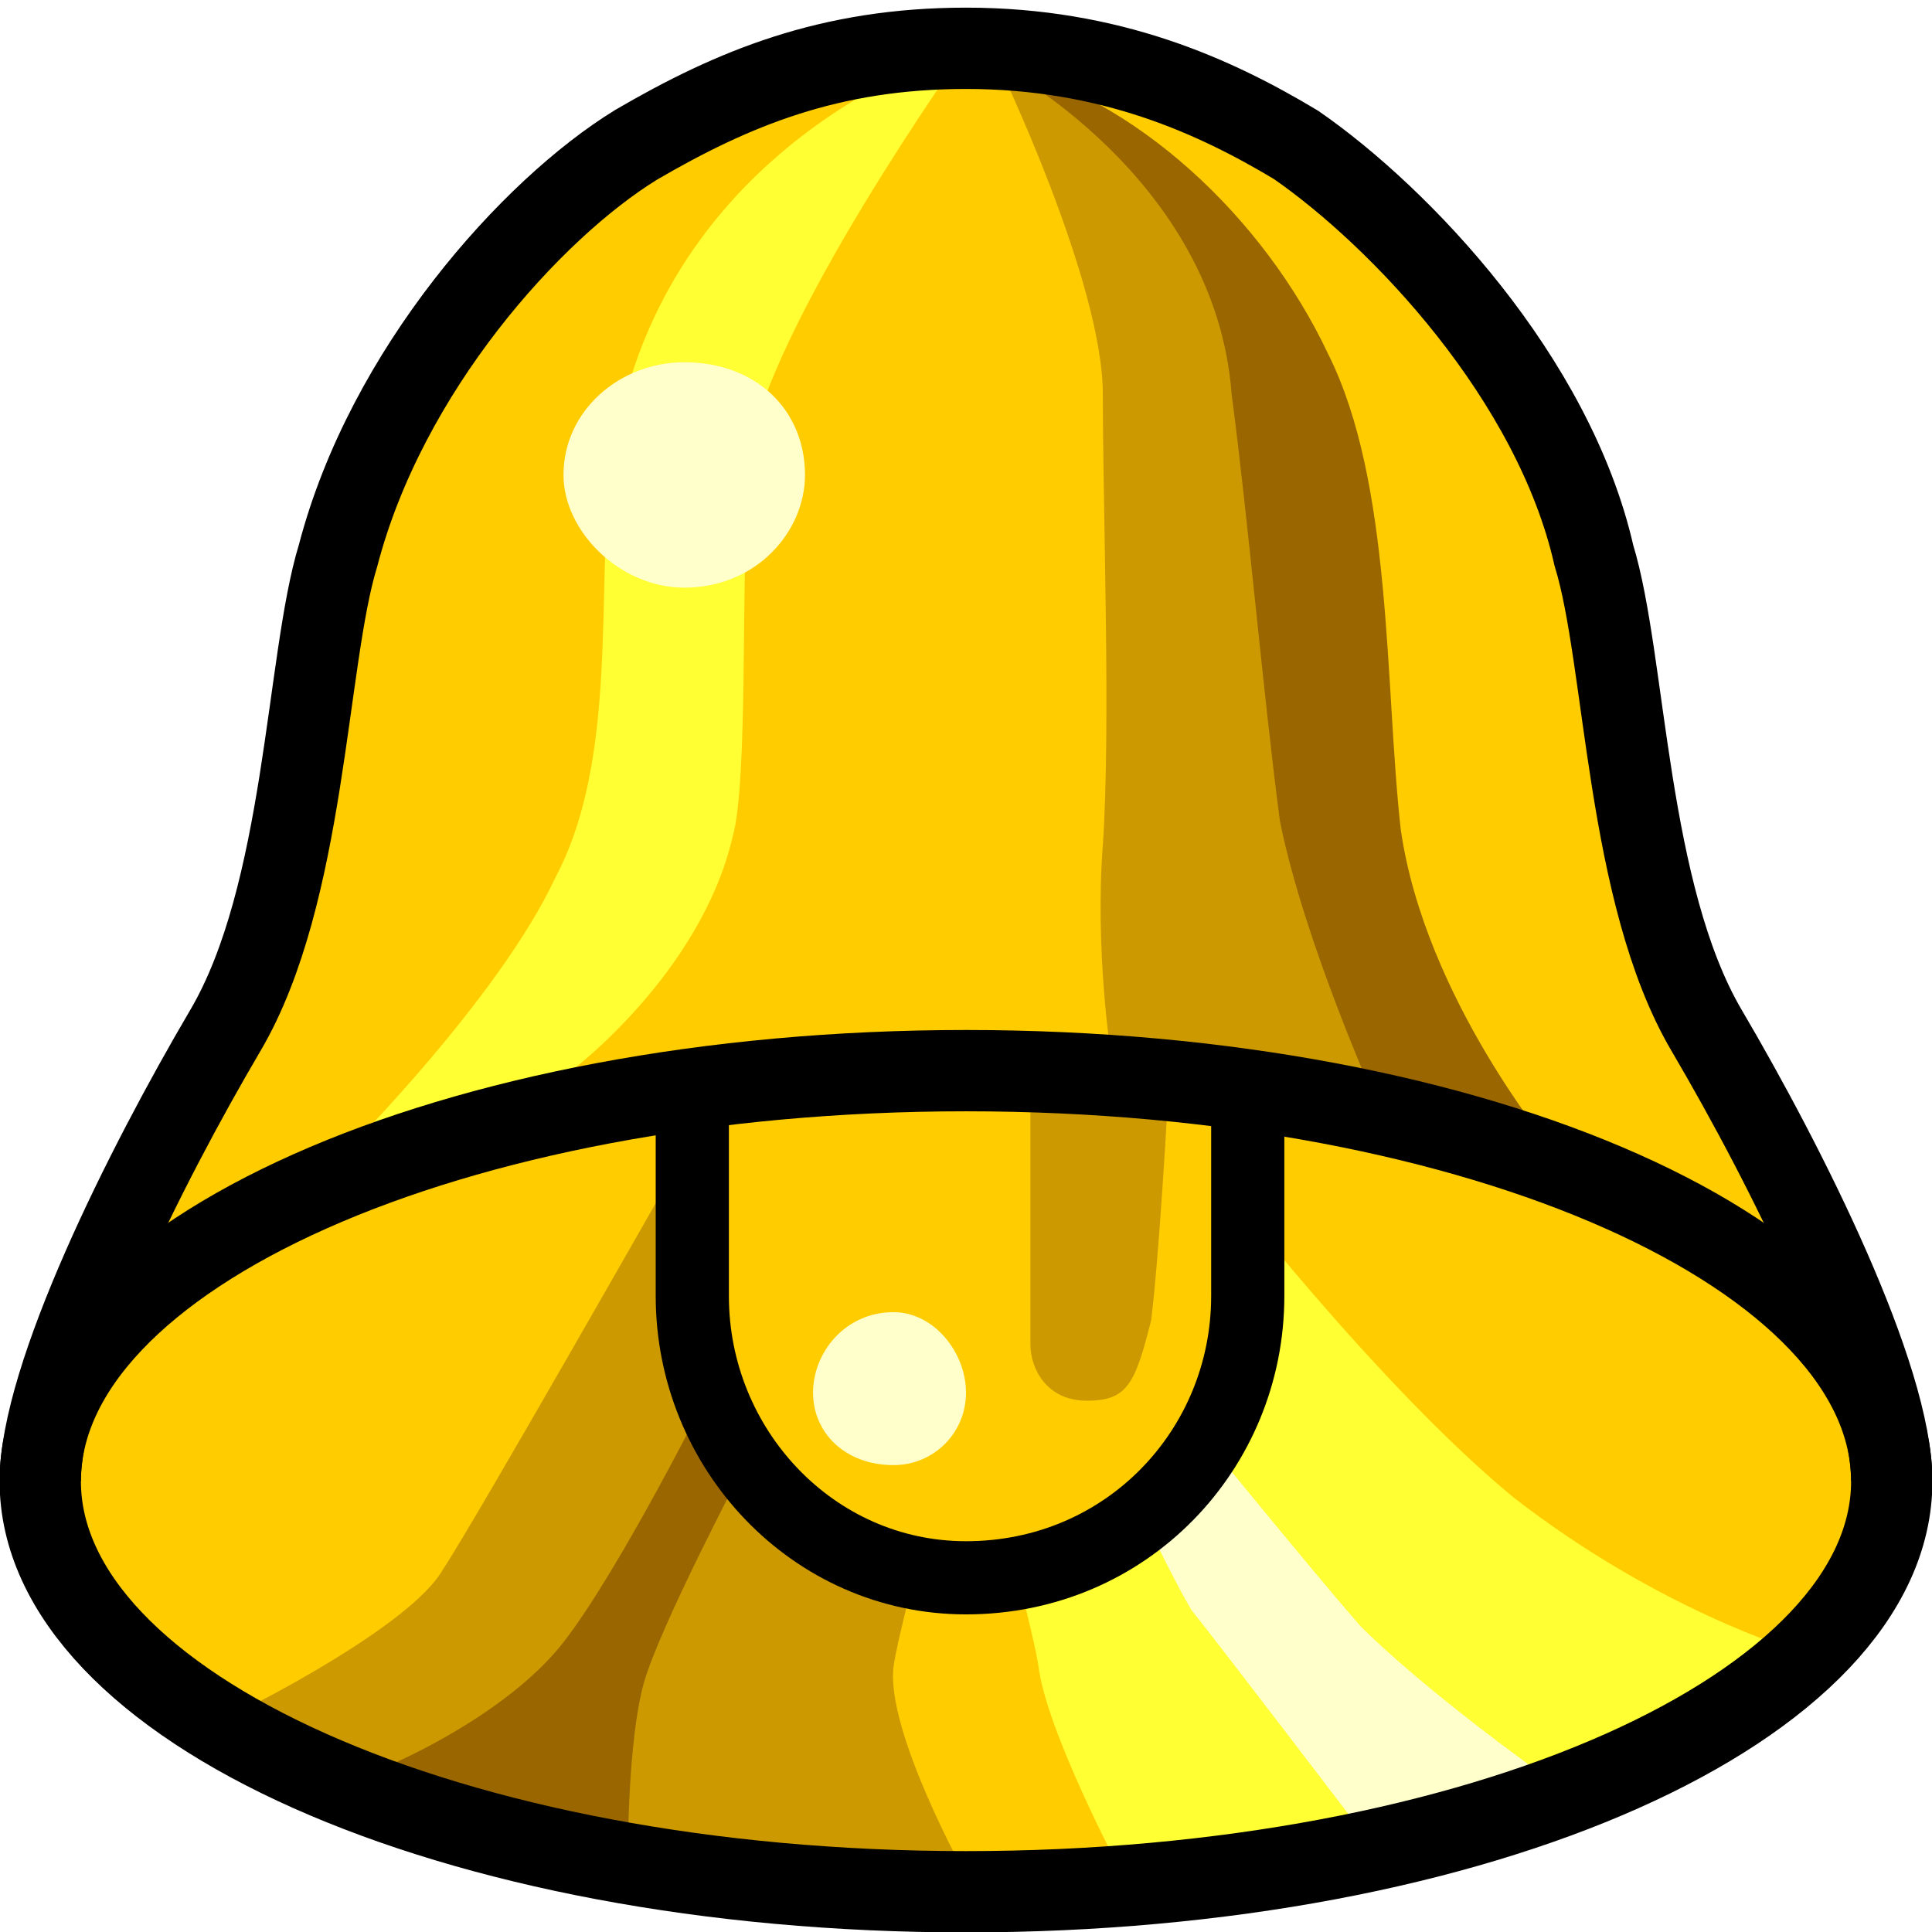
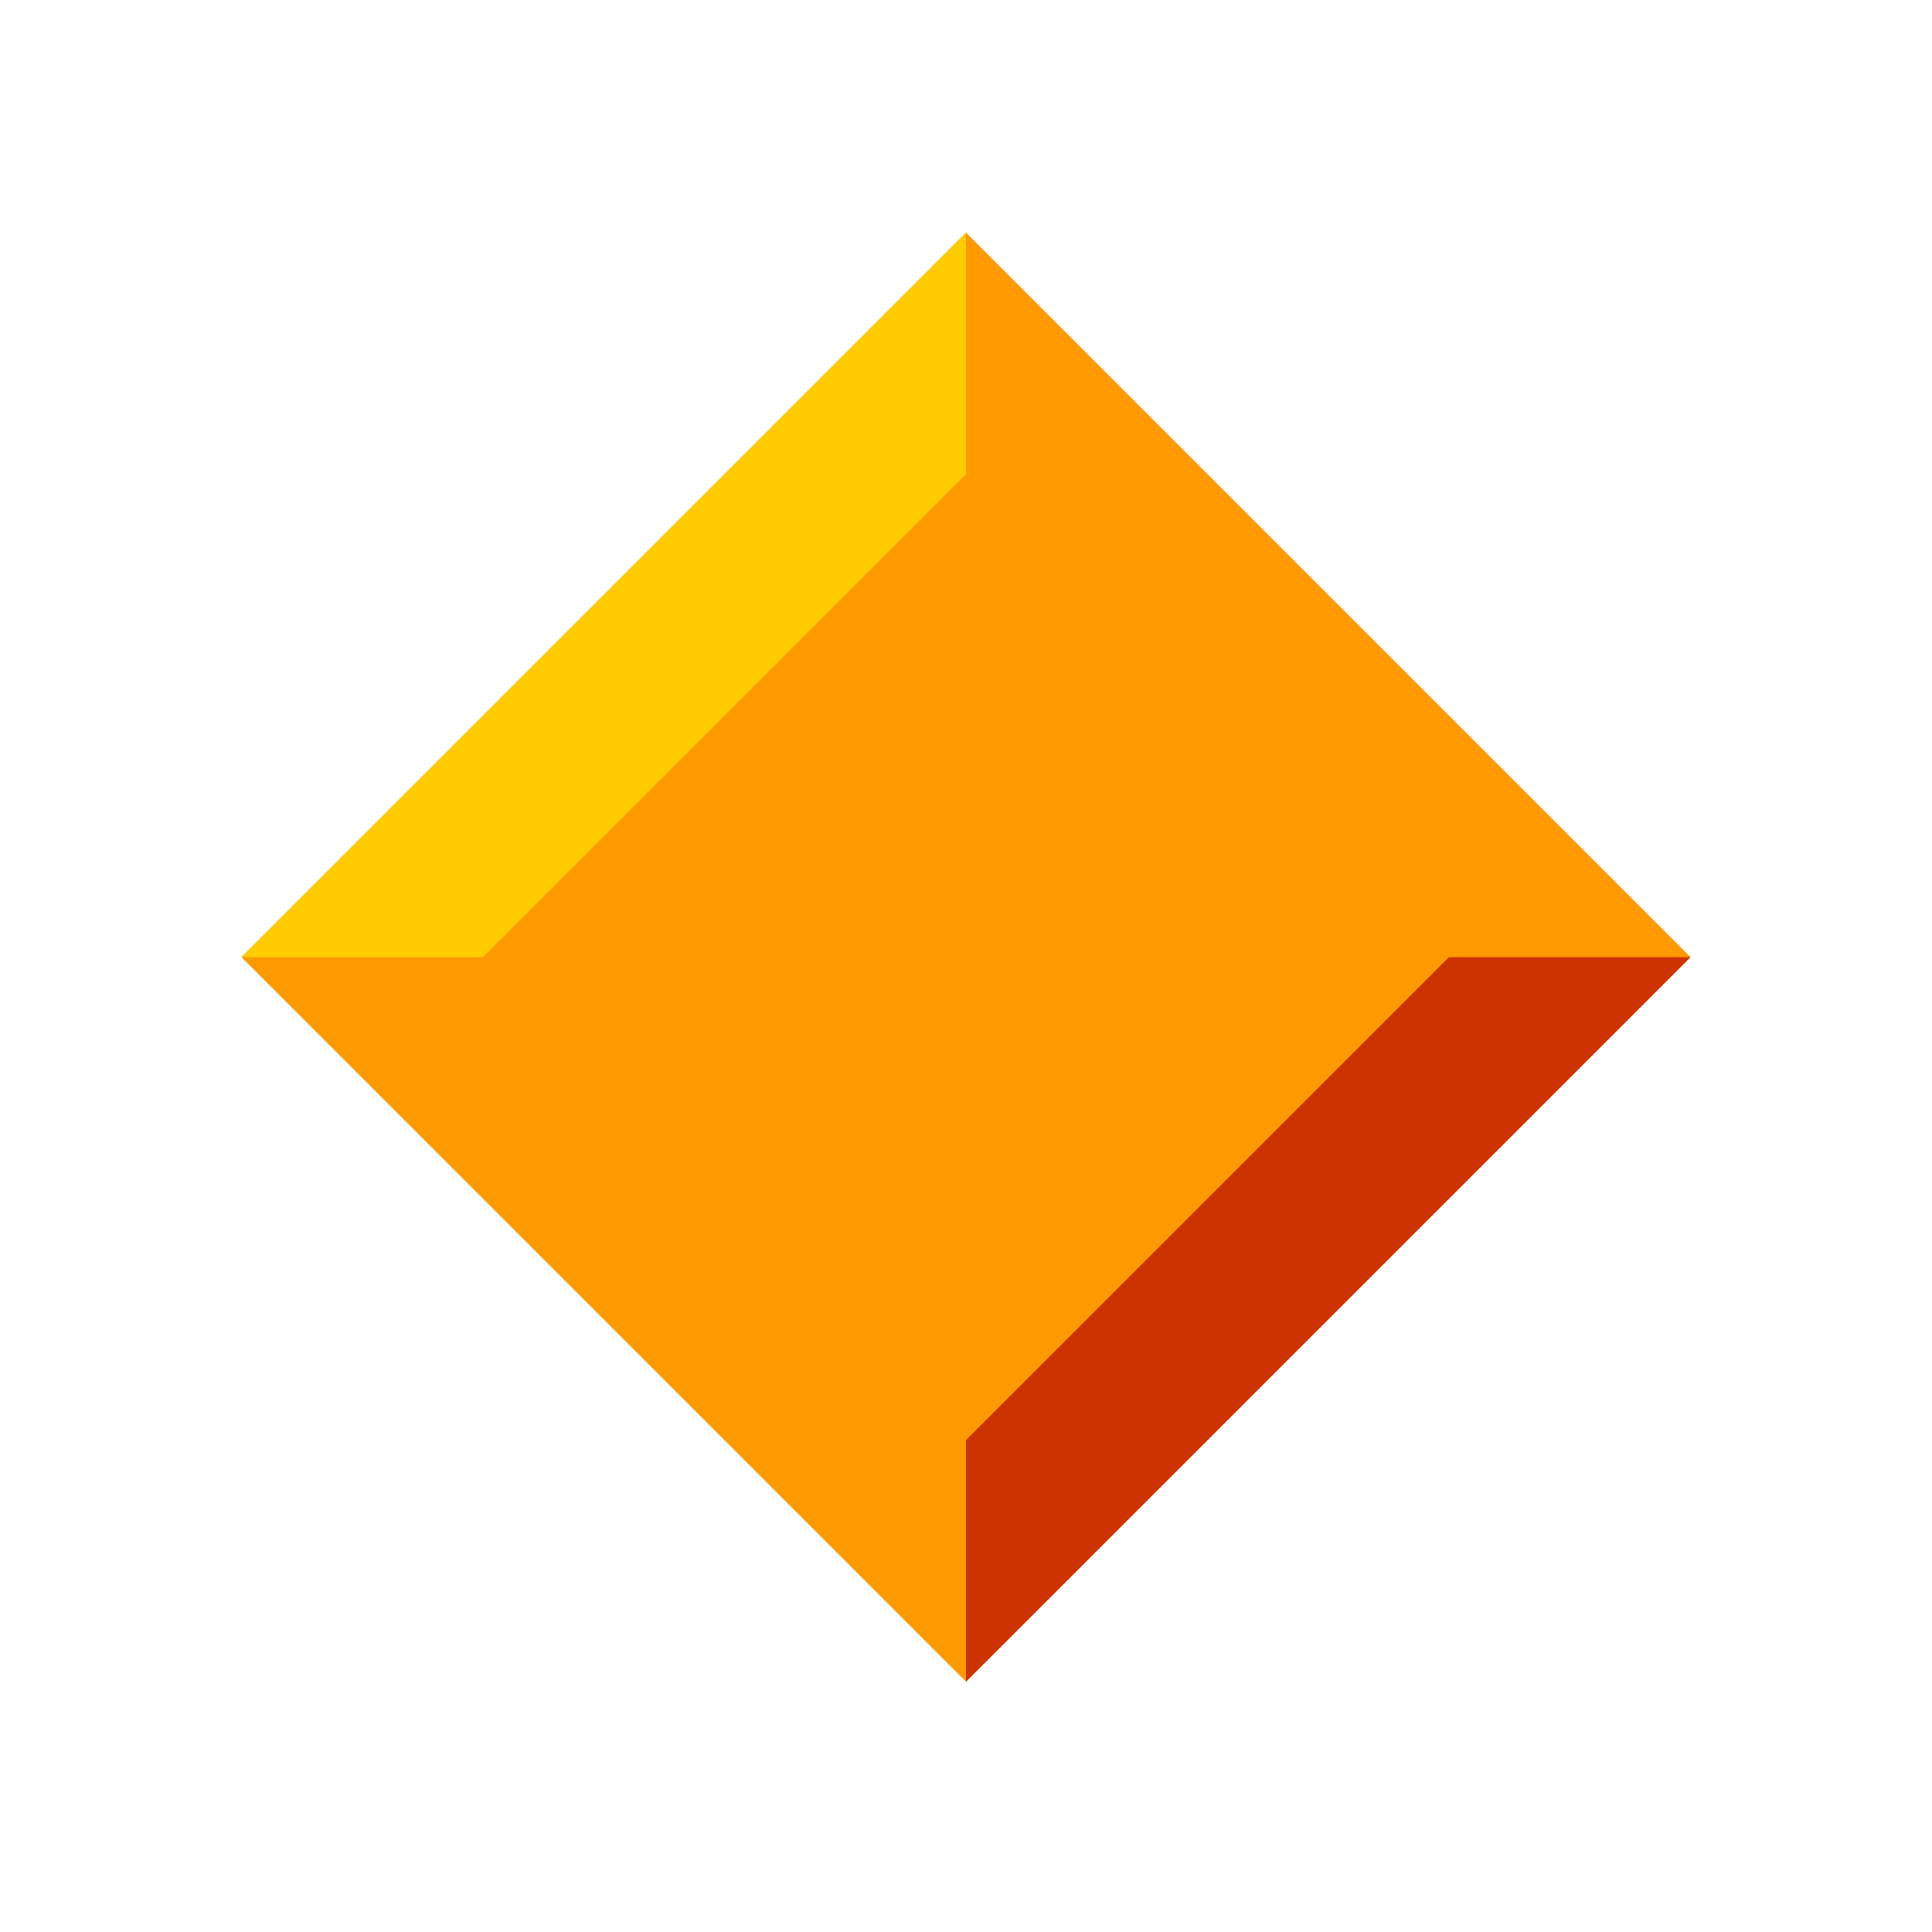
- <svg xmlns="http://www.w3.org/2000/svg" height="24" width="24">
-   <g transform="matrix(1,0,0,-1,-264,408)" id="KDDI_D_019">
-     <path id="path16" style="fill:#fc0;fill-opacity:1;fill-rule:nonzero;stroke:none" d="m 287.5,389.6 c 0,-2.8 -5.1,-5.1 -11.5,-5.1 -6.4,0 -11.5,2.3 -11.5,5.1 0,2.8 5.1,5.1 11.5,5.1 6.4,0 11.5,-2.3 11.5,-5.1 z" />
-     <path id="path18" style="fill:#fc0;fill-opacity:1;fill-rule:nonzero;stroke:none" d="m 287.5,389.6 c 0,1.3 -1.3,3.9 -2.3,5.6 -1,1.7 -0.9,4.7 -1.4,5.9 -0.8,2.3 -3,4.3 -4,5.1 -1,0.7 -2,1.2 -3.8,1.2 -1.7,0 -2.6,-0.5 -3.8,-1.2 -1.3,-0.8 -3.2,-2.8 -4,-5.1 -0.5,-1.2 -0.4,-4.2 -1.4,-5.9 -1,-1.7 -2.3,-4.3 -2.3,-5.6" />
-     <path id="path20" style="fill:#c90;fill-opacity:1;fill-rule:nonzero;stroke:none" d="m 276.4,407.2 c 0,0 1.3,-2.7 1.3,-4.1 0,-1.5 0.1,-4.1 0,-5.6 -0.1,-1.3 0.1,-2.6 0.1,-2.6 l 4,-0.6 c 0,0 -1,1.6 -1.5,3.6 -0.5,2.1 -0.3,4 -0.9,5.7 -0.6,1.8 -1.5,2.9 -3,3.6 z" />
-     <path id="path22" style="fill:#ff3;fill-opacity:1;fill-rule:nonzero;stroke:none" d="m 276,407.4 c 0,0 -2.5,-3.5 -2.7,-5.1 -0.1,-1.5 0,-4 -0.2,-4.7 -0.4,-1.7 -2,-2.9 -2,-2.9 l -2.8,-1 c 0,0 1.9,1.9 2.6,3.4 0.9,1.7 0.4,4.2 0.8,5.7 0.8,3.6 4.3,4.6 4.3,4.6 z" />
-     <path id="path24" style="fill:#960;fill-opacity:1;fill-rule:nonzero;stroke:none" d="m 276.4,407.2 c 0,0 2.7,-1.4 2.9,-4.1 0.2,-1.5 0.4,-3.8 0.6,-5.3 0.3,-1.5 1.2,-3.5 1.2,-3.5 l 2.2,-0.6 c 0,0 -1.6,1.9 -1.9,4 -0.2,1.8 -0.1,4.3 -0.9,5.9 -0.8,1.7 -2.4,3.2 -4.1,3.6 z" />
-     <path id="path26" style="fill:#ffc;fill-opacity:1;fill-rule:nonzero;stroke:none" d="m 274,402.1 c 0,-0.7 -0.6,-1.4 -1.5,-1.4 -0.8,0 -1.5,0.7 -1.5,1.4 0,0.8 0.7,1.4 1.5,1.4 0.9,0 1.5,-0.6 1.5,-1.4 z" />
-     <path id="path28" style="fill:#c90;fill-opacity:1;fill-rule:nonzero;stroke:none" d="m 267.1,386.8 c 0,0 2,1 2.4,1.7 0.4,0.6 2.9,5 2.9,5 l 4,-1.2 c 0,0 -1.2,-4.3 -1.3,-5 -0.1,-0.8 0.9,-2.6 0.9,-2.6 0,0 -5,0.5 -6,0.8 z" />
-     <path id="path30" style="fill:#ff3;fill-opacity:1;fill-rule:nonzero;stroke:none" d="m 286.3,387.5 c 0,0 -1.7,0.5 -3.5,1.9 -1.7,1.4 -3.7,4 -3.7,4 l -3.5,-1.1 c 0,0 1.2,-4.3 1.3,-5 0.1,-0.8 1,-2.5 1,-2.5 0,0 1.9,0 4.1,0.7 2.3,0.8 4.3,2 4.3,2 z" />
-     <path id="path32" style="fill:#ffc;fill-opacity:1;fill-rule:nonzero;stroke:none" d="m 278.5,390.7 c 0,0 1.7,-2.1 2.4,-2.9 0.8,-0.8 2.2,-1.8 2.2,-1.8 l -2.3,-0.6 c 0,0 -1.6,2.1 -2,2.6 -0.3,0.5 -1.1,2.2 -1.1,2.2 z" />
-     <path id="path34" style="fill:#960;fill-opacity:1;fill-rule:nonzero;stroke:none" d="m 272.8,390.7 c 0,0 -1.1,-2.2 -1.8,-3.1 -0.7,-0.9 -2.1,-1.5 -2.1,-1.5 l 2.9,-1.1 c 0,0 0,1.4 0.2,2.1 0.2,0.7 1.2,2.6 1.2,2.6 z" />
-     <path id="path36" style="fill:#fc0;fill-opacity:1;fill-rule:nonzero;stroke:none" d="m 279.5,394.1 v -2.2 c 0,-1.9 -1.5,-3.5 -3.5,-3.5 v 0 c -1.9,0 -3.4,1.6 -3.4,3.5 v 2.3" />
-     <path id="path38" style="fill:#ffc;fill-opacity:1;fill-rule:nonzero;stroke:none" d="m 276,390.7 c 0,-0.5 -0.4,-0.9 -0.9,-0.9 -0.6,0 -1,0.4 -1,0.9 0,0.5 0.4,1 1,1 0.5,0 0.9,-0.5 0.9,-1 z" />
-     <path id="path40" style="fill:#c90;fill-opacity:1;fill-rule:nonzero;stroke:none" d="m 276.8,394.3 c 0,0 0,-2.7 0,-3 0,-0.3 0.2,-0.7 0.7,-0.7 0.5,0 0.6,0.2 0.8,1 0.1,0.8 0.2,2.6 0.2,2.6 z" />
-     <path id="path42" style="fill:none;stroke:black;stroke-width:1.01;stroke-linecap:butt;stroke-linejoin:miter;stroke-miterlimit:4;stroke-dasharray:none;stroke-opacity:1" d="m 287.5,389.6 c 0,1.3 -1.3,3.9 -2.3,5.6 -1,1.7 -1,4.6 -1.4,5.9 -0.5,2.2 -2.4,4.2 -3.7,5.1 -1,0.6 -2.3,1.2 -4.1,1.2 -1.7,0 -2.9,-0.5 -4.1,-1.2 -1.3,-0.8 -3.1,-2.8 -3.7,-5.1 -0.4,-1.3 -0.4,-4.2 -1.4,-5.9 -1,-1.7 -2.3,-4.3 -2.3,-5.6" />
-     <path id="path44" style="fill:none;stroke:black;stroke-width:0.909;stroke-linecap:butt;stroke-linejoin:miter;stroke-miterlimit:4;stroke-dasharray:none;stroke-opacity:1" d="m 279.5,394.1 v -2.2 c 0,-1.9 -1.5,-3.5 -3.5,-3.5 v 0 c -1.9,0 -3.4,1.6 -3.4,3.5 v 2.3" />
-     <path id="path46" style="fill:none;stroke:black;stroke-width:1.01;stroke-linecap:butt;stroke-linejoin:miter;stroke-miterlimit:4;stroke-dasharray:none;stroke-opacity:1" d="m 287.5,389.6 c 0,-2.8 -5.1,-5.1 -11.5,-5.1 -6.4,0 -11.5,2.3 -11.5,5.1 0,2.8 5.1,5.1 11.5,5.1 6.4,0 11.5,-2.3 11.5,-5.1 z" />
+ <svg xmlns="http://www.w3.org/2000/svg" width="24" height="24">
+   <g transform="translate(-288,-386)" id="KDDI_D_117">
+     <path style="stroke:none; fill:#ff9900" d="M 300 388.89L 309 397.89L 300 406.89L 291 397.89L 300 388.89z" />
+     <path style="stroke:none; fill:#cc3300" d="M 306 397.89L 300 403.89L 300 406.89L 309 397.89L 306 397.89z" />
+     <path style="stroke:none; fill:#ffcc00" d="M 300 391.89L 300 388.89L 291 397.89L 294 397.89L 300 391.89z" />
  </g>
</svg>
